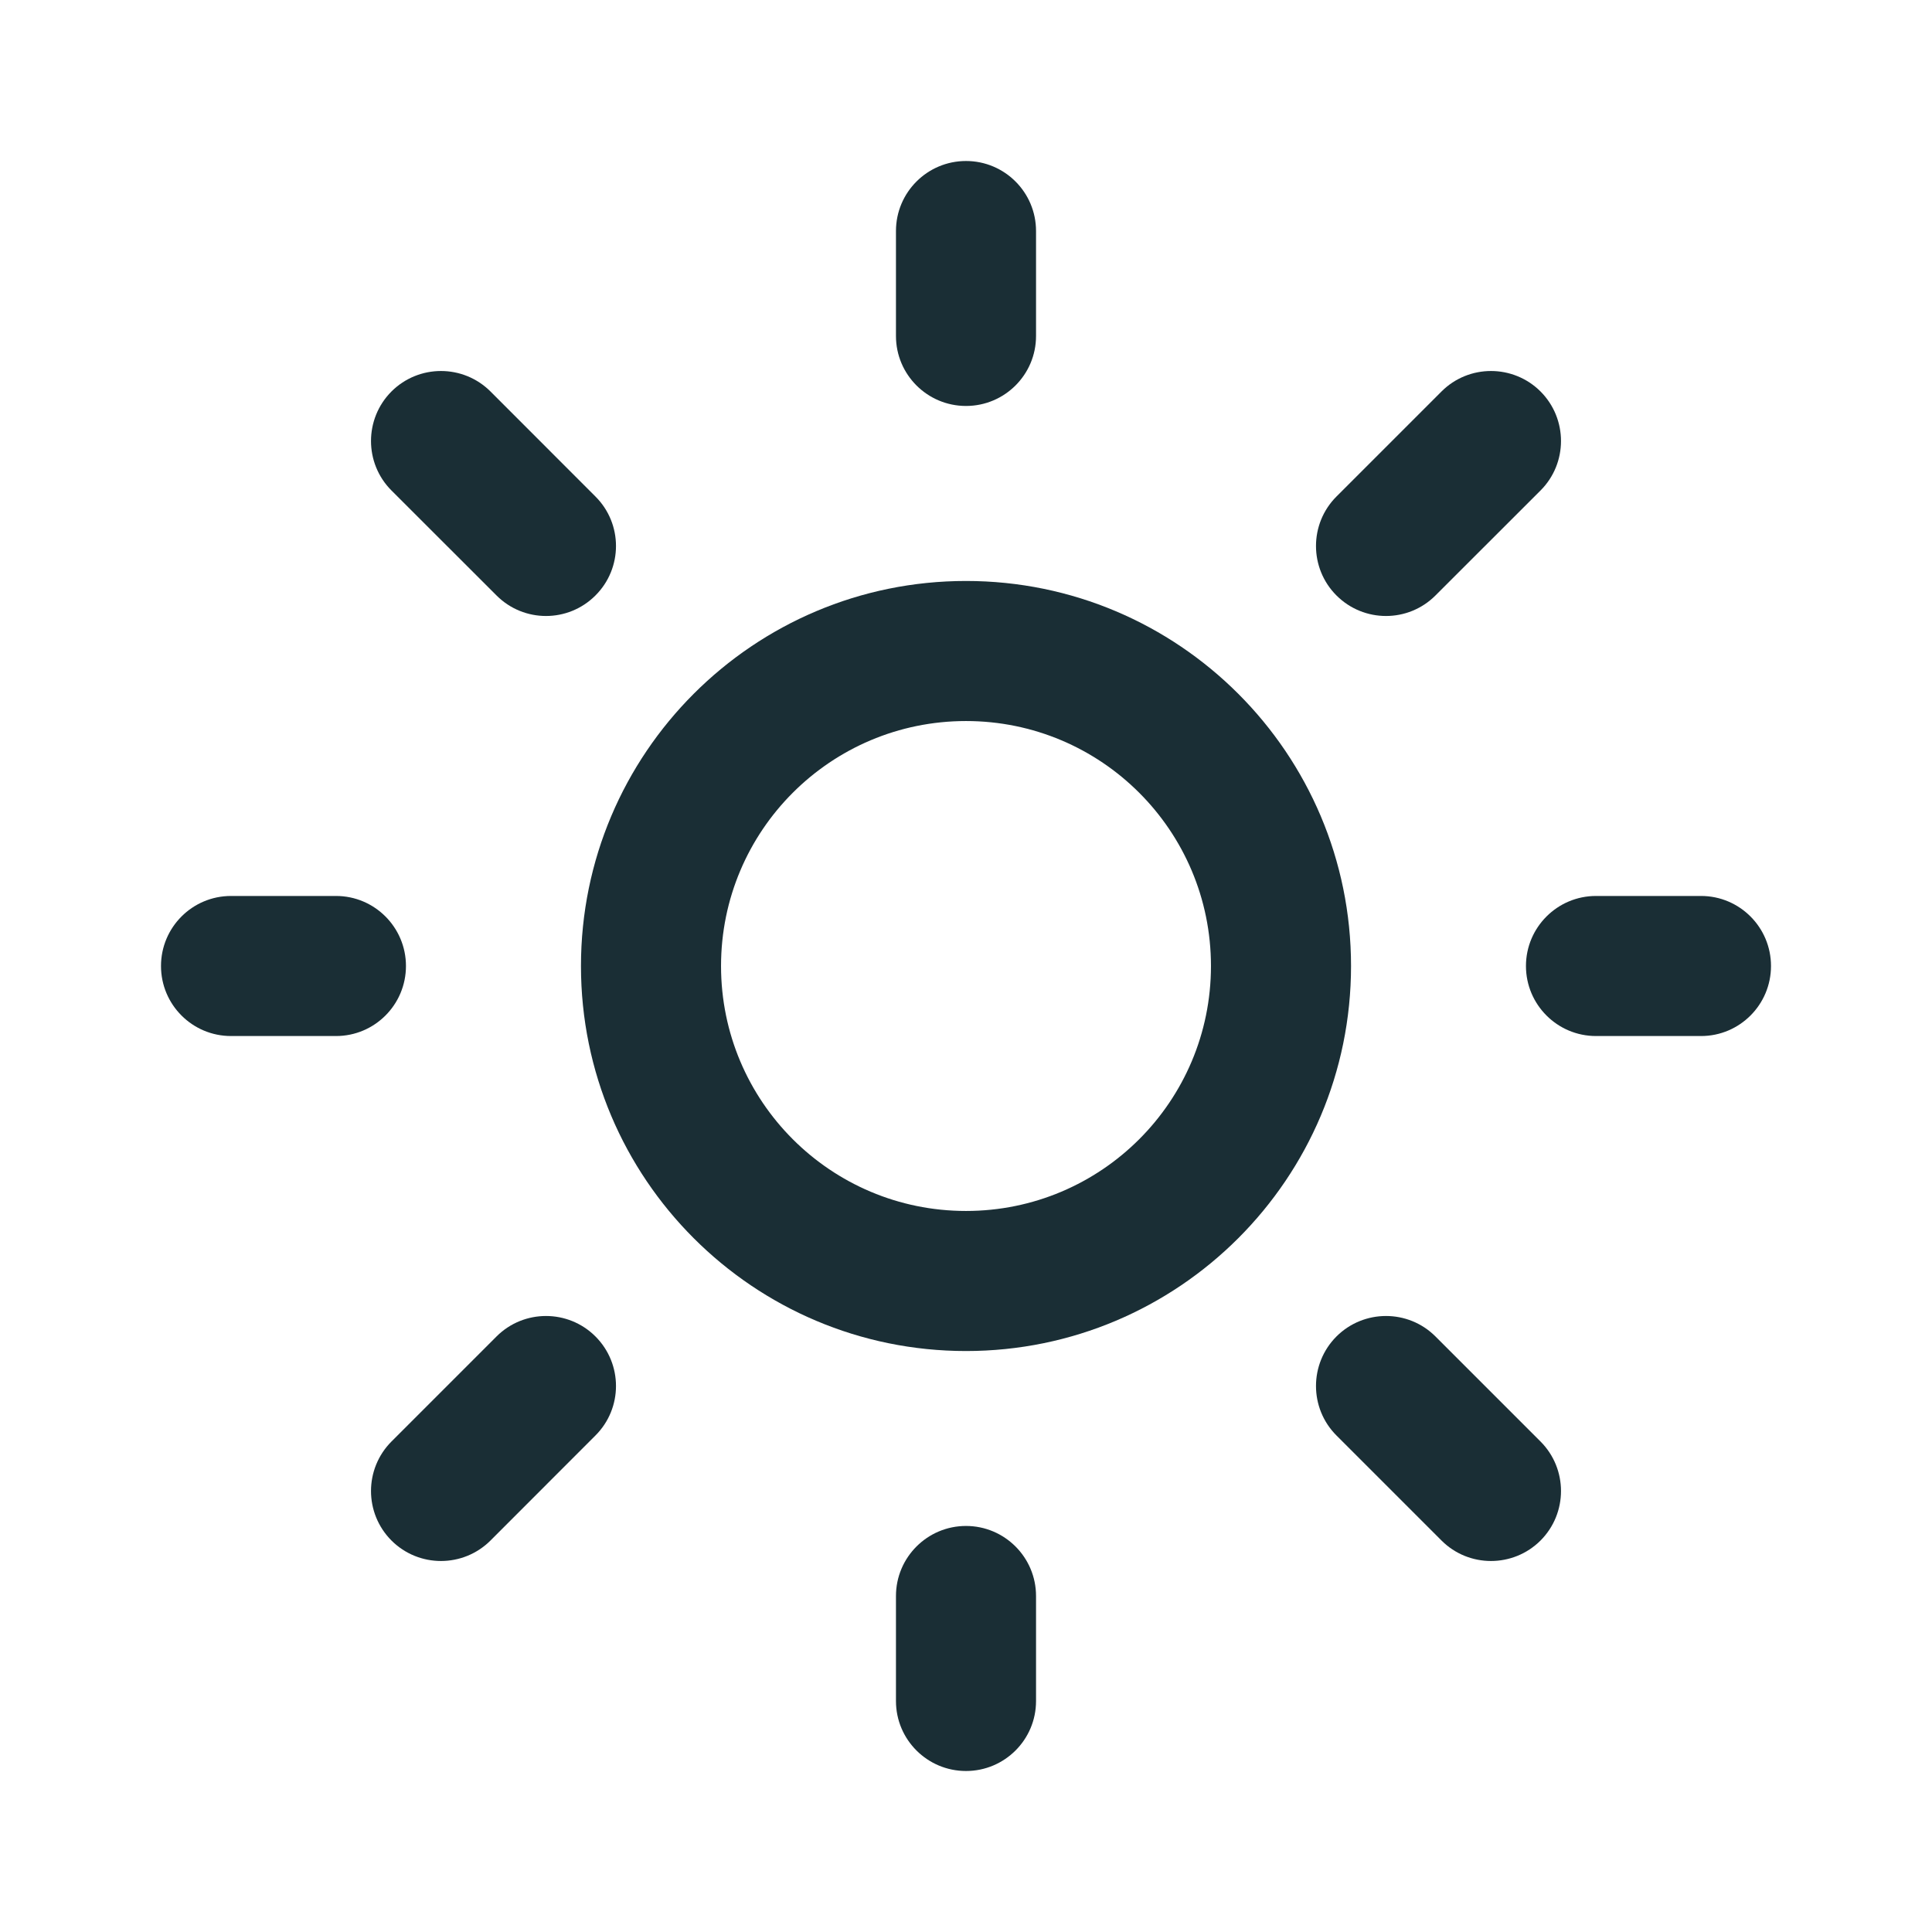
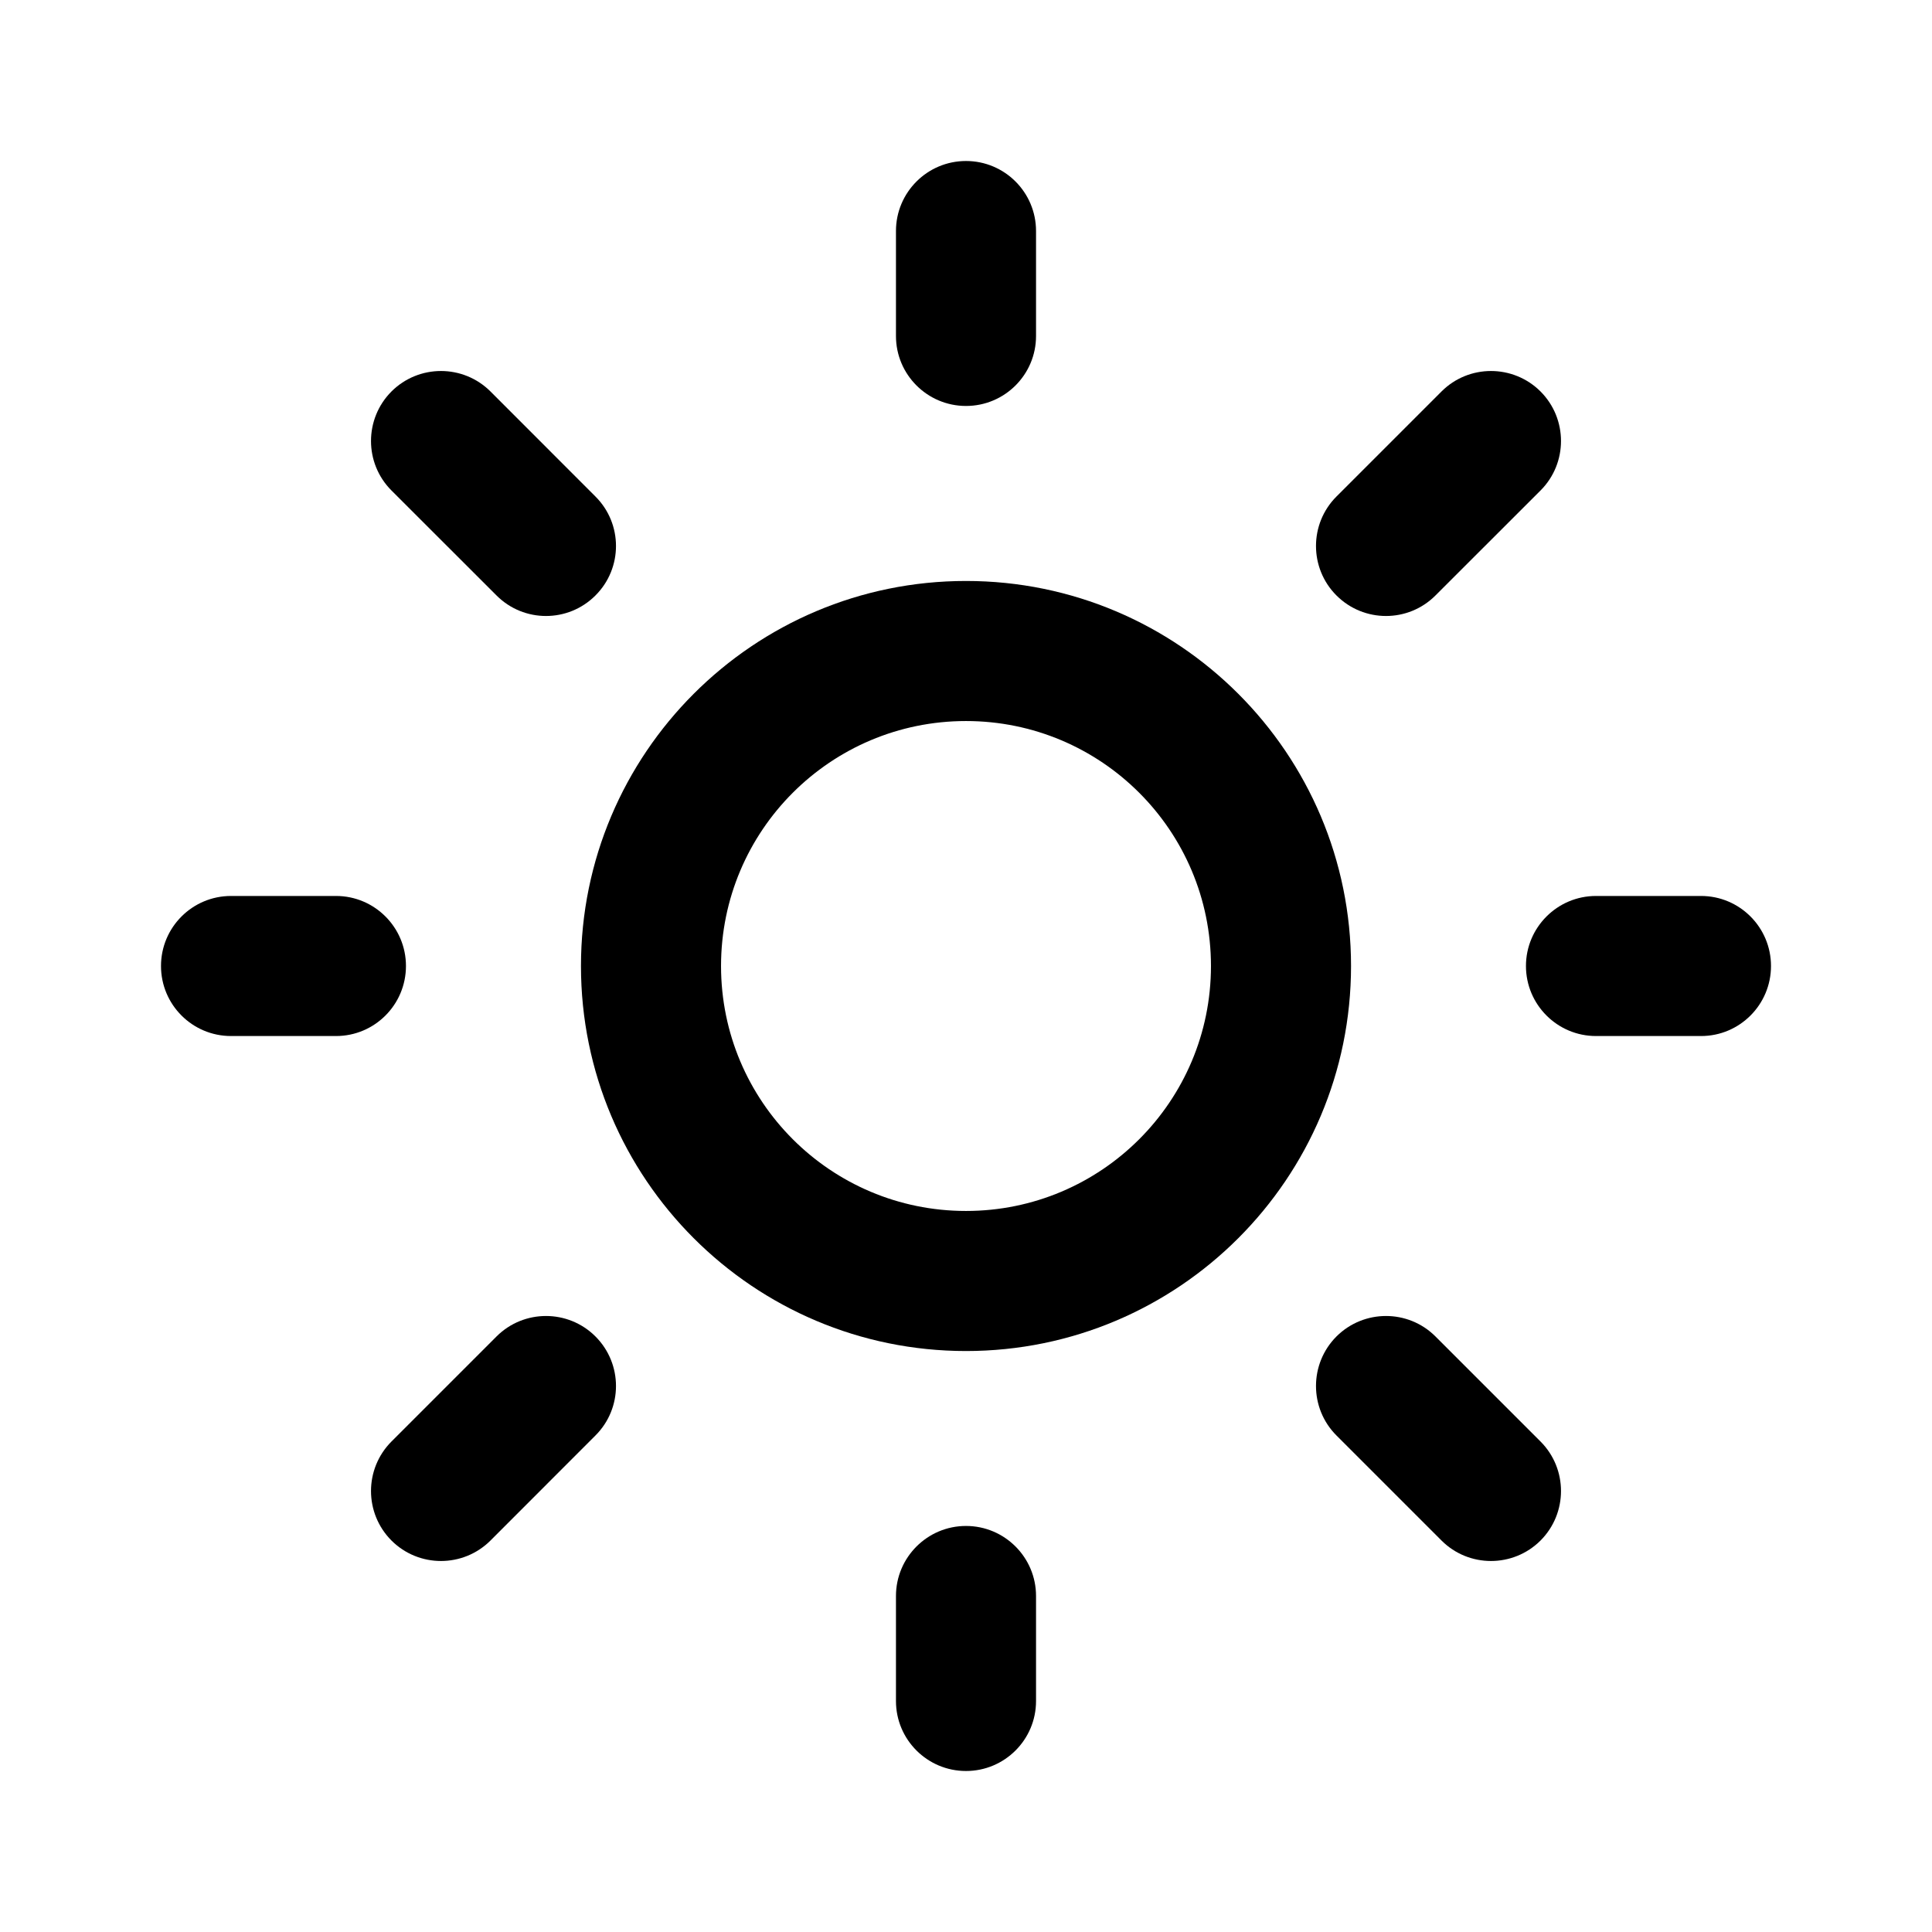
- <svg xmlns="http://www.w3.org/2000/svg" width="24" height="24" viewBox="0 0 24 24" fill="none">
-   <path fill-rule="evenodd" clip-rule="evenodd" d="M12 8.957C10.319 8.957 8.957 10.319 8.957 12C8.957 13.681 10.319 15.043 12 15.043C13.681 15.043 15.043 13.681 15.043 12C15.043 10.319 13.681 8.957 12 8.957ZM7.217 12C7.217 9.359 9.359 7.217 12 7.217C14.641 7.217 16.783 9.359 16.783 12C16.783 14.641 14.641 16.783 12 16.783C9.359 16.783 7.217 14.641 7.217 12Z" fill="#1A2E35" />
-   <path fill-rule="evenodd" clip-rule="evenodd" d="M12 2C12.48 2 12.87 2.389 12.87 2.87V4.174C12.87 4.654 12.48 5.043 12 5.043C11.52 5.043 11.13 4.654 11.13 4.174V2.87C11.13 2.389 11.52 2 12 2Z" fill="#1A2E35" />
-   <path fill-rule="evenodd" clip-rule="evenodd" d="M12 18.956C12.48 18.956 12.87 19.346 12.87 19.826V21.131C12.87 21.611 12.48 22 12 22C11.52 22 11.13 21.611 11.13 21.131V19.826C11.13 19.346 11.52 18.956 12 18.956Z" fill="#1A2E35" />
-   <path fill-rule="evenodd" clip-rule="evenodd" d="M4.863 4.863C5.203 4.524 5.753 4.524 6.093 4.863L7.397 6.168C7.737 6.507 7.737 7.058 7.397 7.397C7.058 7.737 6.507 7.737 6.168 7.397L4.863 6.093C4.524 5.754 4.524 5.203 4.863 4.863Z" fill="#1A2E35" />
-   <path fill-rule="evenodd" clip-rule="evenodd" d="M16.602 16.602C16.942 16.263 17.493 16.263 17.832 16.602L19.137 17.907C19.476 18.247 19.476 18.797 19.137 19.137C18.797 19.476 18.246 19.476 17.907 19.137L16.602 17.832C16.263 17.493 16.263 16.942 16.602 16.602Z" fill="#1A2E35" />
-   <path fill-rule="evenodd" clip-rule="evenodd" d="M2 12C2 11.52 2.389 11.13 2.87 11.13H4.174C4.654 11.13 5.043 11.52 5.043 12C5.043 12.48 4.654 12.87 4.174 12.87H2.87C2.389 12.87 2 12.48 2 12Z" fill="#1A2E35" />
-   <path fill-rule="evenodd" clip-rule="evenodd" d="M18.956 12C18.956 11.52 19.346 11.13 19.826 11.13H21.131C21.611 11.13 22 11.52 22 12C22 12.48 21.611 12.87 21.131 12.87H19.826C19.346 12.87 18.956 12.48 18.956 12Z" fill="#1A2E35" />
-   <path fill-rule="evenodd" clip-rule="evenodd" d="M7.397 16.602C7.737 16.942 7.737 17.493 7.397 17.832L6.093 19.137C5.753 19.476 5.203 19.476 4.863 19.137C4.524 18.797 4.524 18.247 4.863 17.907L6.168 16.602C6.507 16.263 7.058 16.263 7.397 16.602Z" fill="#1A2E35" />
-   <path fill-rule="evenodd" clip-rule="evenodd" d="M19.137 4.863C19.476 5.203 19.476 5.754 19.137 6.093L17.832 7.397C17.493 7.737 16.942 7.737 16.602 7.397C16.263 7.058 16.263 6.507 16.602 6.168L17.907 4.863C18.246 4.524 18.797 4.524 19.137 4.863Z" fill="#1A2E35" />
+ <svg xmlns="http://www.w3.org/2000/svg" width="24" height="24" viewBox="0 0 24 24">
+   <path fill-rule="evenodd" clip-rule="evenodd" d="M12 8.957C10.319 8.957 8.957 10.319 8.957 12C8.957 13.681 10.319 15.043 12 15.043C13.681 15.043 15.043 13.681 15.043 12C15.043 10.319 13.681 8.957 12 8.957ZM7.217 12C7.217 9.359 9.359 7.217 12 7.217C14.641 7.217 16.783 9.359 16.783 12C16.783 14.641 14.641 16.783 12 16.783C9.359 16.783 7.217 14.641 7.217 12Z" />
+   <path fill-rule="evenodd" clip-rule="evenodd" d="M12 2C12.48 2 12.87 2.389 12.87 2.87V4.174C12.87 4.654 12.48 5.043 12 5.043C11.52 5.043 11.13 4.654 11.13 4.174V2.87C11.13 2.389 11.52 2 12 2Z" />
+   <path fill-rule="evenodd" clip-rule="evenodd" d="M12 18.956C12.48 18.956 12.87 19.346 12.87 19.826V21.131C12.87 21.611 12.48 22 12 22C11.52 22 11.13 21.611 11.13 21.131V19.826C11.13 19.346 11.52 18.956 12 18.956Z" />
+   <path fill-rule="evenodd" clip-rule="evenodd" d="M4.863 4.863C5.203 4.524 5.753 4.524 6.093 4.863L7.397 6.168C7.737 6.507 7.737 7.058 7.397 7.397C7.058 7.737 6.507 7.737 6.168 7.397L4.863 6.093C4.524 5.754 4.524 5.203 4.863 4.863Z" />
+   <path fill-rule="evenodd" clip-rule="evenodd" d="M16.602 16.602C16.942 16.263 17.493 16.263 17.832 16.602L19.137 17.907C19.476 18.247 19.476 18.797 19.137 19.137C18.797 19.476 18.246 19.476 17.907 19.137L16.602 17.832C16.263 17.493 16.263 16.942 16.602 16.602Z" />
+   <path fill-rule="evenodd" clip-rule="evenodd" d="M2 12C2 11.52 2.389 11.13 2.87 11.13H4.174C4.654 11.13 5.043 11.52 5.043 12C5.043 12.48 4.654 12.87 4.174 12.87H2.87C2.389 12.87 2 12.48 2 12Z" />
+   <path fill-rule="evenodd" clip-rule="evenodd" d="M18.956 12C18.956 11.52 19.346 11.13 19.826 11.13H21.131C21.611 11.13 22 11.52 22 12C22 12.48 21.611 12.87 21.131 12.87H19.826C19.346 12.87 18.956 12.48 18.956 12Z" />
+   <path fill-rule="evenodd" clip-rule="evenodd" d="M7.397 16.602C7.737 16.942 7.737 17.493 7.397 17.832L6.093 19.137C5.753 19.476 5.203 19.476 4.863 19.137C4.524 18.797 4.524 18.247 4.863 17.907L6.168 16.602C6.507 16.263 7.058 16.263 7.397 16.602Z" />
+   <path fill-rule="evenodd" clip-rule="evenodd" d="M19.137 4.863C19.476 5.203 19.476 5.754 19.137 6.093L17.832 7.397C17.493 7.737 16.942 7.737 16.602 7.397C16.263 7.058 16.263 6.507 16.602 6.168L17.907 4.863C18.246 4.524 18.797 4.524 19.137 4.863Z" />
</svg>
